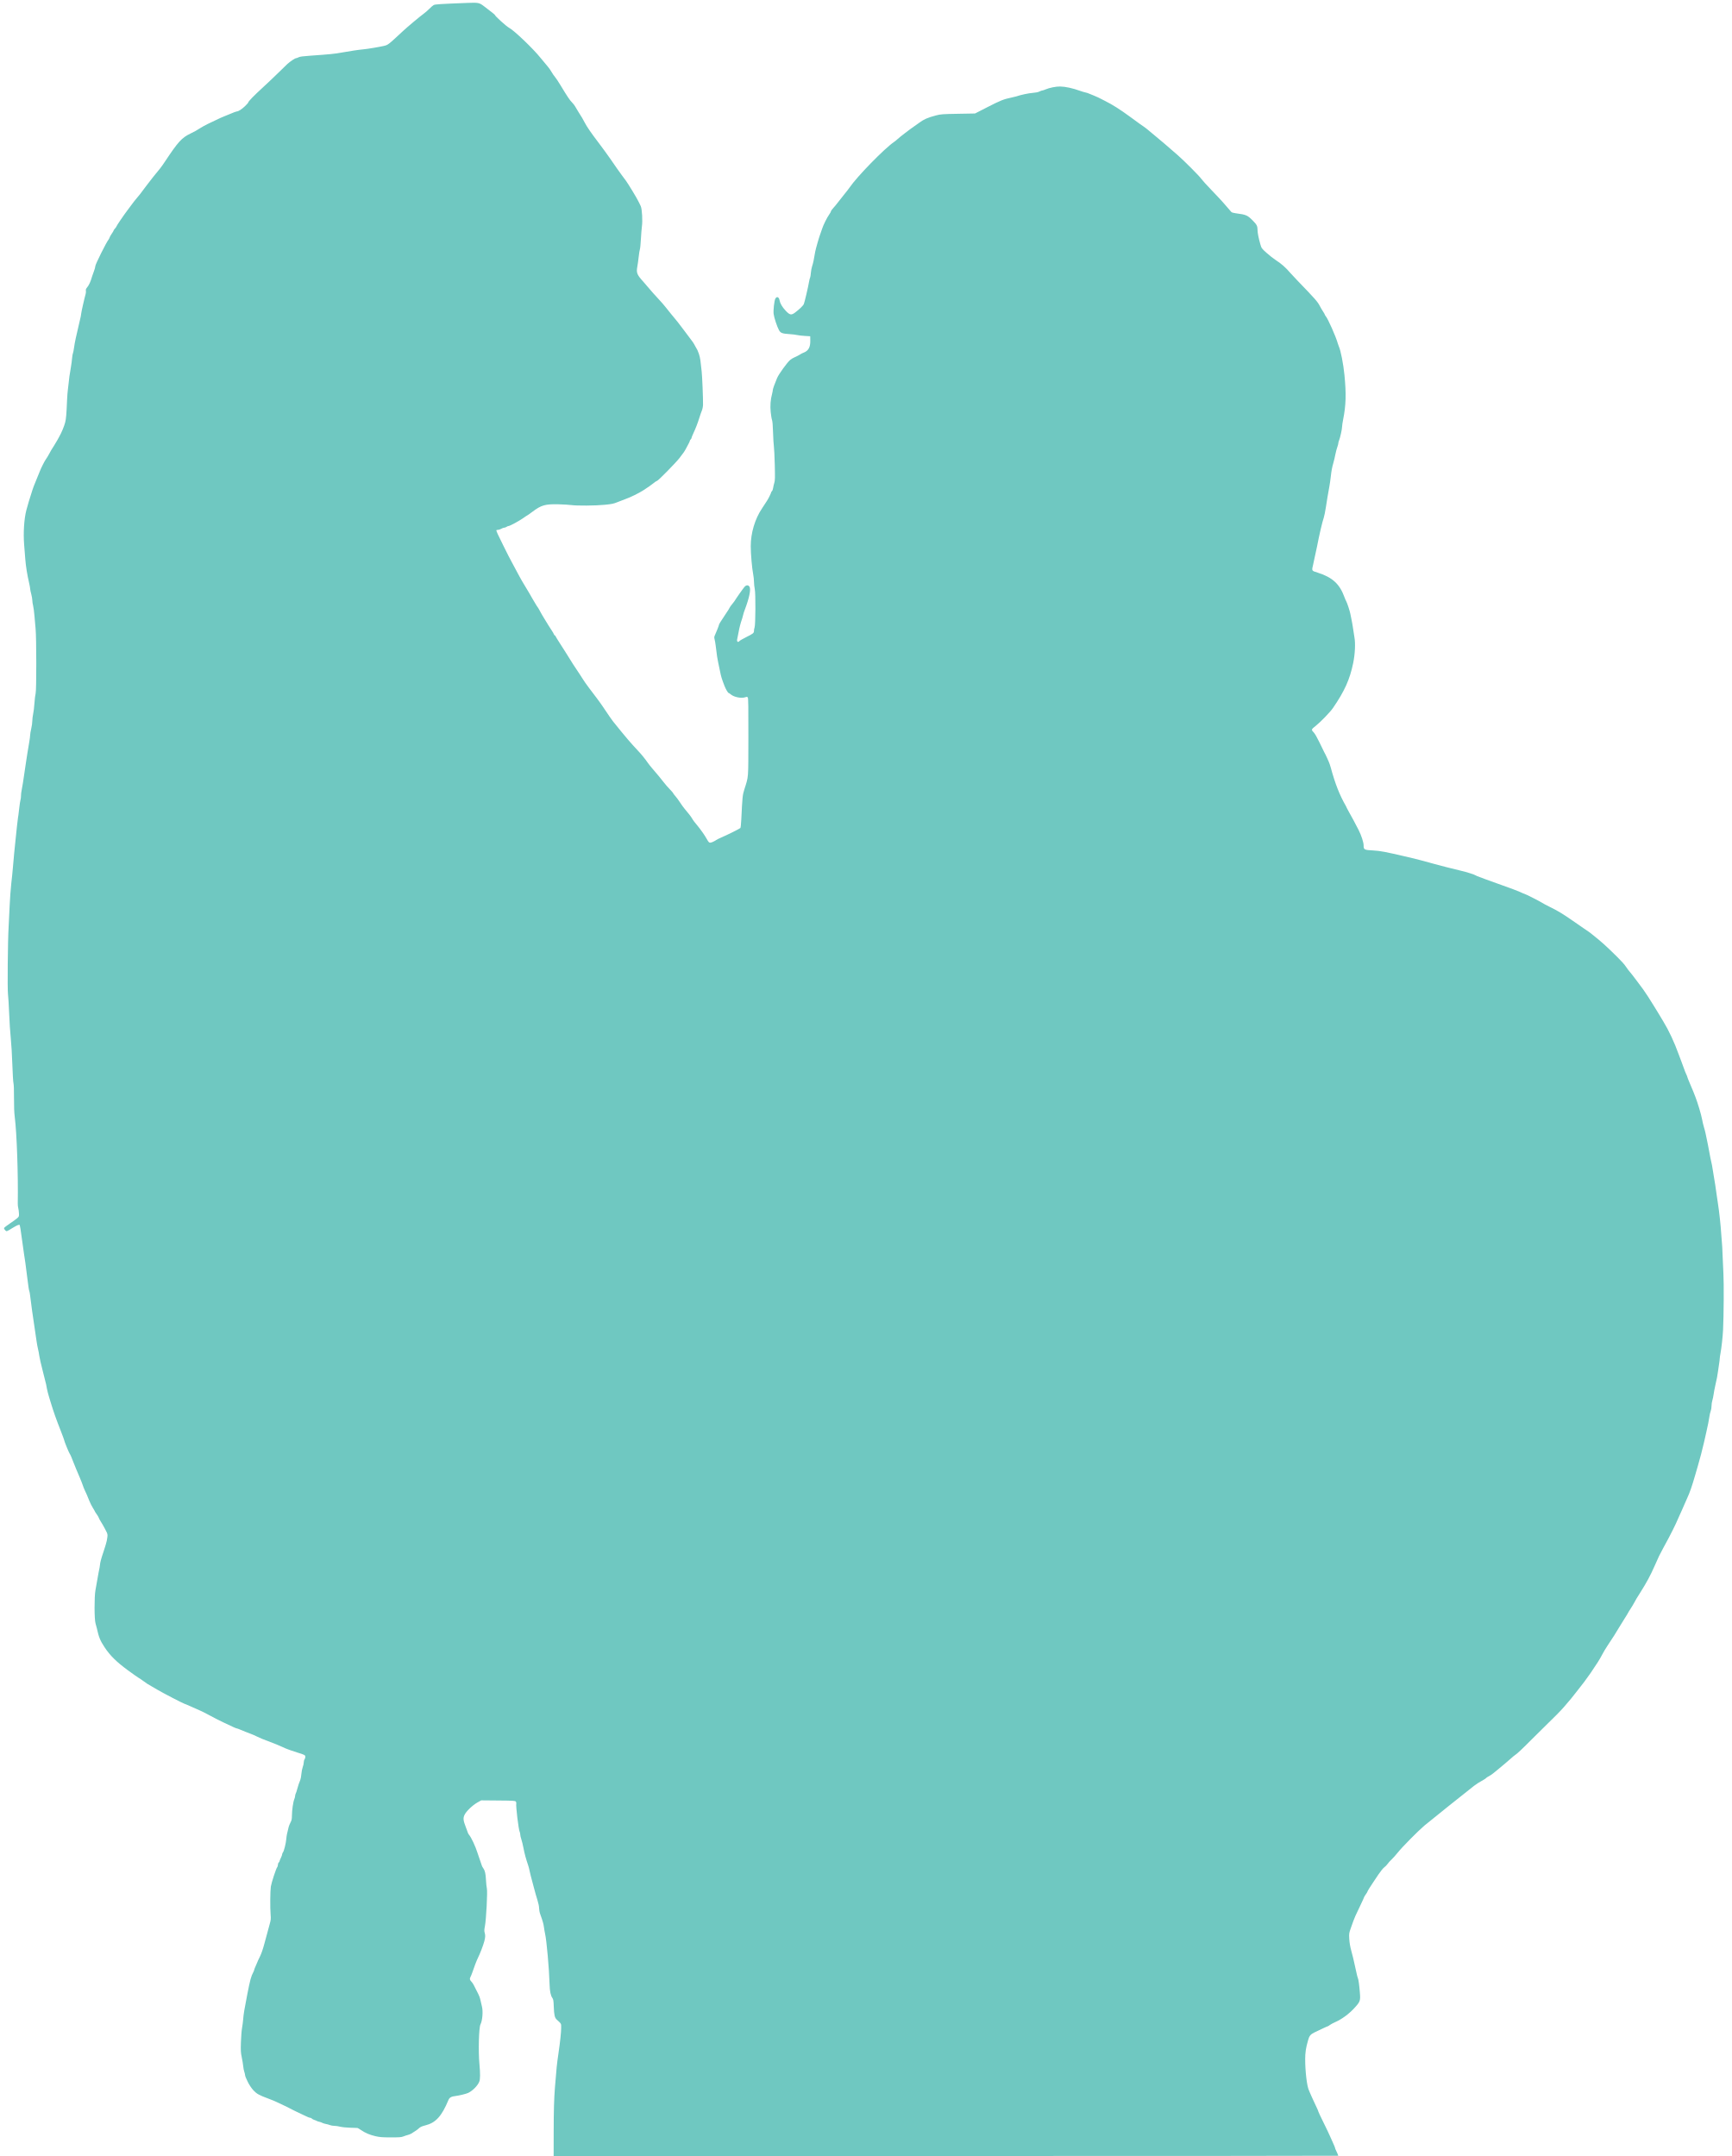
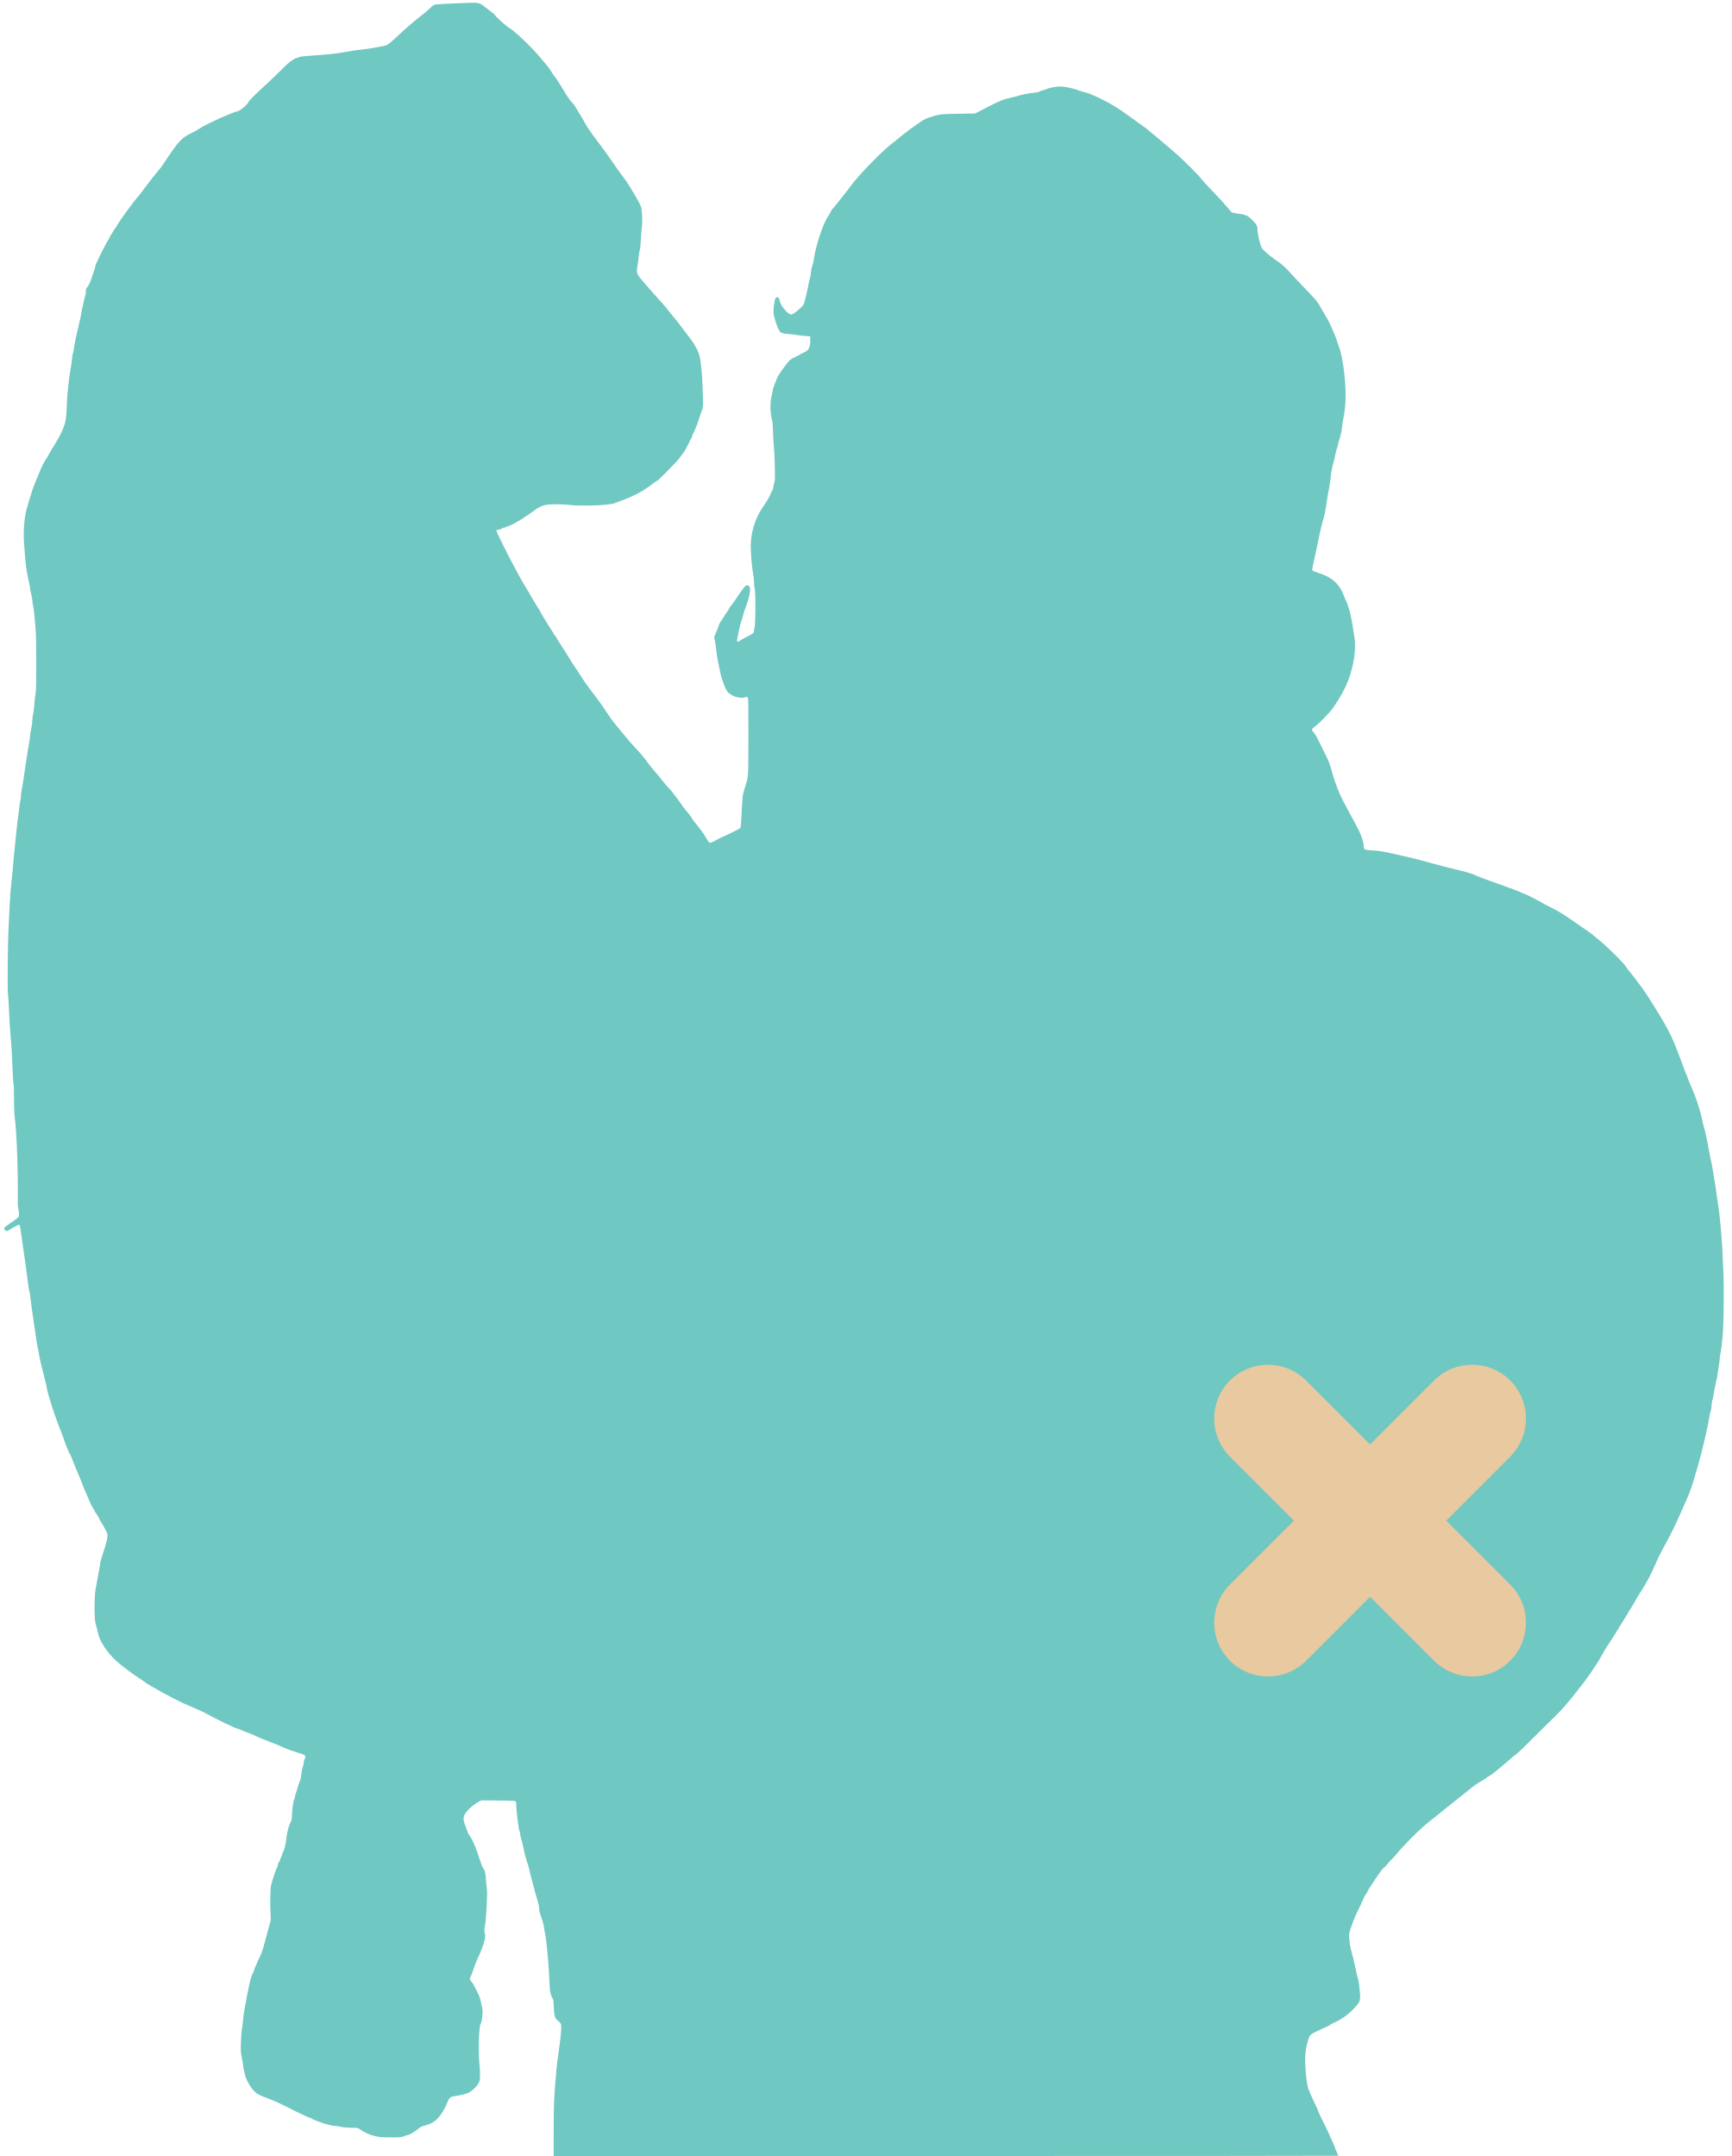
<svg xmlns="http://www.w3.org/2000/svg" viewBox="0 0 804 1001" width="804" height="1001">
  <path fill="#6FC8C1" fill-rule="evenodd" d="M257.02 989.69C257.04 979.74 257.19 974.54 257.61 969.12C258.31 960.26 258.49 958.44 259.24 953.35C260.03 947.89 260.5 943.54 260.5 941.48C260.5 939.42 260.66 939.72 258.41 937.64C257.5 936.79 257.21 935.52 257.07 931.75C256.96 928.91 256.86 928.26 256.44 927.67C255.62 926.52 255.21 924.54 255.12 921.38C254.91 913.97 253.75 900.95 253.02 897.75C252.87 897.13 252.65 895.81 252.51 894.81C252.27 893.09 251.95 891.97 250.77 888.69C250.48 887.91 250.25 886.66 250.25 885.93C250.25 885.15 249.95 883.68 249.53 882.36C249.13 881.13 248.33 878.33 247.76 876.12C247.18 873.92 246.56 871.56 246.37 870.88C246.19 870.19 245.93 869.06 245.79 868.38C245.66 867.69 245.38 866.62 245.16 866C244.17 863.11 243.5 860.65 243.02 858.12C242.74 856.61 242.28 854.73 242 853.94C241.73 853.16 241.5 852.16 241.5 851.74C241.5 851.31 241.39 850.75 241.24 850.49C240.72 849.5 239.38 838.38 239.66 837.3C239.72 837.06 239.63 836.68 239.45 836.45C239.16 836.06 238.33 836.01 231.25 835.95L223.38 835.88L221.63 836.86C219.33 838.17 216.43 840.94 215.65 842.59C214.91 844.13 215.02 845.21 216.26 848.38C216.69 849.48 217.1 850.6 217.18 850.88C217.26 851.15 217.47 851.55 217.65 851.76C218.77 853.06 220.71 857.2 221.74 860.5C222.19 861.94 222.83 863.82 223.16 864.67C223.48 865.52 223.75 866.29 223.75 866.38C223.75 866.47 223.98 866.87 224.26 867.26C225.12 868.47 225.44 869.81 225.59 872.81C225.67 874.4 225.86 876.2 226.01 876.81C226.37 878.24 225.7 891.2 225.11 894.24C224.79 895.89 224.76 896.55 224.97 897.26C225.35 898.51 225.32 899.31 224.84 901.23C224.38 903.05 222.81 907.16 221.82 909.11C221.25 910.24 220.09 913.27 219.13 916.12C218.95 916.67 218.62 917.46 218.4 917.88C217.94 918.75 218.06 919.28 218.9 920.13C219.24 920.47 219.74 921.22 220.01 921.81C220.29 922.39 220.88 923.56 221.32 924.4C222.47 926.58 222.78 927.38 223.14 929.1C223.32 929.94 223.58 931.08 223.72 931.62C224.3 933.81 223.94 938.17 223.05 939.88C222.27 941.34 221.99 952.48 222.57 958.5C222.96 962.64 222.94 965.42 222.48 966.5C221.71 968.38 219.47 970.65 217.38 971.69C216.54 972.11 213.22 972.93 211.62 973.12C209.46 973.37 208.65 973.83 208.13 975.08C205.07 982.49 202.25 985.59 197.49 986.77C195.9 987.17 195.16 987.5 194.5 988.1C193.71 988.83 192.91 989.38 190.95 990.58C190.58 990.81 189.85 991.1 189.33 991.23C188.8 991.36 187.87 991.67 187.25 991.92C186.3 992.3 185.39 992.36 181.38 992.36C177.36 992.35 176.25 992.26 174.23 991.79C171.59 991.17 169.5 990.28 167.5 988.9C166.78 988.4 166.07 987.99 165.91 987.98C165.75 987.97 164.21 987.92 162.49 987.87C160.77 987.82 158.69 987.6 157.88 987.39C157.06 987.17 155.85 987 155.19 987C154.53 987 153.61 986.84 153.15 986.65C152.7 986.46 151.83 986.22 151.23 986.12C150.63 986.02 149.91 985.79 149.63 985.62C149.35 985.44 148.73 985.22 148.25 985.12C147.77 985.02 147.26 984.86 147.12 984.75C146.99 984.65 146.46 984.43 145.96 984.27C145.45 984.11 144.9 983.81 144.74 983.61C144.57 983.41 144.22 983.25 143.96 983.25C143.69 983.25 143.06 983.03 142.55 982.76C142.04 982.49 140.95 981.98 140.12 981.62C139.3 981.27 138.46 980.87 138.25 980.73C138.04 980.6 137.66 980.41 137.4 980.33C137.14 980.24 136.35 979.85 135.65 979.46C134.51 978.82 132.79 977.98 129.57 976.47C127.32 975.42 126.31 974.99 124.62 974.37C120.35 972.79 119.2 972.16 117.71 970.59C116.73 969.56 115.5 967.69 114.86 966.25C114.64 965.77 114.31 965.02 114.11 964.59C113.91 964.15 113.75 963.59 113.75 963.34C113.74 963.08 113.58 962.42 113.39 961.86C113.19 961.3 112.97 960.15 112.9 959.31C112.83 958.47 112.52 956.62 112.23 955.2C111.76 952.92 111.71 952.11 111.84 948.12C111.92 945.65 112.15 942.69 112.36 941.55C112.56 940.41 112.8 938.61 112.88 937.55C113.05 935.21 113.42 932.98 114.76 926.12C116.12 919.15 116.54 917.61 117.6 915.62C117.82 915.21 118 914.73 118 914.56C118 914.39 118.34 913.54 118.75 912.66C119.16 911.79 119.5 911 119.5 910.91C119.5 910.82 120 909.73 120.62 908.49C121.36 906.99 122.08 904.89 122.76 902.3C123.9 897.96 124.17 896.96 125.14 893.53C125.74 891.41 125.79 890.95 125.62 888.9C125.35 885.8 125.43 877.71 125.73 875.88C126.04 873.99 128.17 867.51 128.64 866.98C128.84 866.76 129 866.24 129 865.82C129 865.4 129.17 864.92 129.38 864.75C129.58 864.58 129.75 864.31 129.75 864.16C129.75 864 130.03 863.31 130.37 862.62C130.71 861.94 130.99 861.16 130.99 860.89C131 860.63 131.16 860.24 131.35 860.02C131.82 859.48 132.73 855.85 132.9 853.8C133.02 852.3 133.24 851.2 134.01 848.21C134.14 847.7 134.53 846.76 134.87 846.11C135.38 845.15 135.5 844.56 135.51 843.03C135.53 840.48 136.08 836.6 136.59 835.41C136.81 834.87 137 834.16 137 833.83C137 833.49 137.13 832.97 137.3 832.67C137.46 832.37 137.73 831.56 137.9 830.88C138.28 829.4 138.93 827.42 139.4 826.38C139.59 825.96 139.81 824.73 139.9 823.62C139.99 822.52 140.28 821.09 140.53 820.43C140.79 819.77 141 818.81 141 818.29C141 817.77 141.17 817.13 141.37 816.86C141.57 816.59 141.74 816.06 141.74 815.68C141.75 814.88 141.41 814.7 137.88 813.63C136.64 813.25 135.29 812.8 134.88 812.63C134.46 812.45 133.84 812.22 133.5 812.12C133.16 812.02 132.09 811.57 131.12 811.11C130.16 810.66 128.93 810.12 128.38 809.92C126.99 809.4 123.15 807.91 121.54 807.27C120.8 806.97 119.66 806.46 118.99 806.12C118.33 805.79 117.36 805.35 116.83 805.16C115.6 804.71 112.11 803.33 111.05 802.86C110.6 802.66 110.12 802.5 109.98 802.5C109.83 802.5 109.08 802.21 108.3 801.85C106.09 800.85 100.67 798.25 100.25 797.99C100.04 797.87 99.01 797.31 97.95 796.76C94.96 795.22 94.9 795.19 94.5 794.96C94.29 794.84 93.84 794.62 93.5 794.47C92.09 793.86 91.24 793.48 88.55 792.27C87 791.57 85.64 791 85.53 791C85.2 791 74.81 785.6 73.12 784.54C72.44 784.12 71.32 783.47 70.64 783.1C69.07 782.26 67.65 781.35 66.38 780.36C65.83 779.94 64.94 779.34 64.4 779.03C63.86 778.72 61.56 777.1 59.28 775.42C54.07 771.59 51.09 768.65 48.6 764.88C46.51 761.73 45.87 760.16 44.96 756C44.83 755.38 44.55 754.36 44.35 753.74C43.77 751.92 43.74 741.34 44.31 738.31C44.55 737.04 44.92 734.96 45.13 733.69C45.34 732.42 45.62 730.87 45.74 730.25C46.26 727.73 46.33 727.35 46.38 726.75C46.51 725.31 46.88 723.92 48.07 720.38C48.77 718.31 49.43 716.06 49.56 715.38C50.1 712.28 50.13 712.49 48.74 709.85C48.02 708.49 47.13 706.92 46.75 706.38C46.38 705.83 45.98 705.09 45.88 704.75C45.77 704.41 45.31 703.6 44.84 702.97C44.38 702.33 44 701.73 44 701.64C44 701.55 43.59 700.84 43.1 700.07C42.6 699.29 41.86 697.81 41.45 696.77C40.55 694.5 40.13 693.53 39.34 691.88C39.02 691.19 38.59 690.12 38.4 689.5C38.2 688.88 37.63 687.42 37.13 686.25C35.87 683.32 34.51 680.05 34.12 679C33.33 676.88 32.66 675.33 32.26 674.75C31.84 674.12 29.75 668.94 29.75 668.51C29.75 668.39 29.12 666.67 28.35 664.7C25.93 658.52 24.99 655.85 23.5 651C22.14 646.55 21.94 645.76 21.41 642.75C21.34 642.41 20.65 639.65 19.87 636.62C19.09 633.6 18.35 630.39 18.24 629.49C18.13 628.59 17.86 627.16 17.64 626.3C17.42 625.44 17.07 623.53 16.88 622.06C16.68 620.58 16.29 617.91 16.01 616.12C15.42 612.47 14.29 604.3 13.99 601.57C13.88 600.58 13.72 599.65 13.63 599.5C13.44 599.2 13.14 597.23 12.63 593C12.02 587.96 11.48 584.02 11.09 581.79C10.89 580.6 10.42 577.26 10.05 574.38C9.68 571.49 9.28 568.99 9.17 568.81C8.92 568.42 8.03 568.78 5.75 570.17C2.95 571.89 3.08 571.85 2.38 571.15C2.01 570.78 1.82 570.37 1.9 570.14C1.99 569.93 3.15 569.01 4.5 568.11C5.85 567.21 7.38 566.1 7.91 565.65C8.83 564.85 8.86 564.77 8.8 563.35C8.77 562.54 8.62 561.45 8.48 560.93C8.34 560.41 8.23 559.45 8.25 558.8C8.47 545.32 7.8 526.05 6.85 518.63C6.59 516.61 6.48 513.74 6.5 509.76C6.52 506.15 6.42 503.49 6.25 502.88C6.1 502.32 5.87 498.44 5.73 494.25C5.6 490.06 5.27 484.54 5 482C4.73 479.46 4.39 474.3 4.25 470.54C4.1 466.78 3.86 462.78 3.71 461.66C3.4 459.44 3.62 436.29 4 430.38C4.11 428.59 4.32 424.31 4.46 420.88C4.61 417.44 4.95 412.66 5.23 410.25C5.51 407.84 5.85 404.58 5.97 403C6.25 399.46 6.93 392.36 7.26 389.5C7.39 388.33 7.67 385.69 7.87 383.62C8.08 381.56 8.3 379.74 8.36 379.57C8.43 379.4 8.66 377.61 8.88 375.6C9.1 373.59 9.39 371.67 9.52 371.33C9.64 370.99 9.75 370.13 9.75 369.42C9.75 368.71 9.86 367.73 9.99 367.25C10.2 366.46 10.95 361.69 11.87 355.25C12.37 351.81 12.97 348.02 13.52 344.88C13.79 343.36 14 341.73 14 341.25C14 340.77 14.23 339.44 14.5 338.3C14.78 337.15 15 335.52 15 334.67C15.01 333.82 15.18 332.41 15.38 331.53C15.59 330.65 15.87 328.37 15.99 326.47C16.12 324.57 16.37 322.54 16.54 321.95C16.96 320.56 16.94 295.97 16.52 291.88C16.37 290.36 16.13 287.67 15.99 285.88C15.85 284.1 15.57 282 15.37 281.22C15.17 280.44 15 279.31 15 278.71C15 278.11 14.77 276.8 14.5 275.81C14.22 274.82 14 273.72 14 273.37C14 273.02 13.78 271.81 13.52 270.68C12.66 267.05 12 262.93 11.75 259.74C11.62 258.03 11.38 254.96 11.21 252.93C10.76 247.45 11.18 240.91 12.23 236.88C12.66 235.22 13.17 233.43 13.36 232.88C13.55 232.32 14.06 230.69 14.5 229.25C15.25 226.76 15.93 224.92 17.49 221.25C17.87 220.36 18.33 219.23 18.51 218.75C19.05 217.31 20.76 213.93 21.37 213.12C21.68 212.71 22.23 211.81 22.6 211.12C23.64 209.19 24.05 208.49 25.03 207C25.52 206.25 26.23 205.06 26.6 204.38C26.97 203.69 27.44 202.84 27.63 202.5C28.54 200.92 29.82 197.83 30.24 196.18C30.68 194.44 30.84 192.59 31.14 185.62C31.22 183.84 31.38 181.76 31.5 181C31.62 180.24 31.78 178.84 31.86 177.88C32.03 175.9 32.31 173.97 32.91 170.5C33.14 169.19 33.39 167.28 33.47 166.25C33.56 165.22 33.73 164.22 33.85 164.03C33.97 163.84 34.21 162.6 34.39 161.28C34.66 159.23 35.33 156.04 36.75 150.12C37.46 147.18 37.69 146.09 37.7 145.54C37.72 144.96 39.26 138.16 39.75 136.5C39.89 136.02 39.94 135.33 39.87 134.97C39.77 134.51 39.9 134.11 40.32 133.6C41.35 132.35 42.01 130.91 42.78 128.25C42.92 127.77 43.31 126.68 43.64 125.83C43.98 124.98 44.25 123.96 44.25 123.55C44.25 122.74 49.35 112.51 50.38 111.25C50.55 111.04 50.77 110.6 50.88 110.26C50.98 109.93 51.44 109.11 51.91 108.45C52.37 107.79 52.75 107.15 52.75 107.02C52.75 106.88 53.03 106.47 53.37 106.1C53.72 105.73 54 105.34 54 105.23C54 104.94 57.54 99.74 59.21 97.56C59.99 96.55 61 95.19 61.46 94.55C61.91 93.9 62.8 92.79 63.42 92.07C64.64 90.66 64.7 90.59 67.96 86.22C69.15 84.63 70.54 82.83 71.05 82.22C74.05 78.64 74.95 77.47 76.63 74.94C82.68 65.82 84.33 63.99 88.38 62.02C90.74 60.86 90.6 60.94 93 59.45C94.91 58.26 96.74 57.34 102.29 54.77C103.2 54.35 104.02 54 104.11 54C104.2 54 105.44 53.49 106.86 52.88C108.28 52.26 109.63 51.75 109.86 51.75C110.64 51.75 112.19 50.77 113.72 49.3C114.56 48.49 115.25 47.71 115.25 47.55C115.25 47.1 117.89 44.38 122 40.62C124.13 38.66 127.34 35.62 129.14 33.85C130.94 32.07 132.85 30.21 133.4 29.71C134.65 28.55 136.99 27 137.49 27C137.7 27 138.21 26.81 138.62 26.59C139.16 26.29 140.68 26.09 144 25.86C153.11 25.22 155.42 24.99 158.62 24.4C162.21 23.74 166.56 23.09 168.88 22.88C170.71 22.71 175.79 21.86 178 21.36C180.17 20.86 179.97 21.01 187.21 14.28C189.13 12.49 195 7.58 196.48 6.52C197.33 5.91 198.61 4.81 199.32 4.06C200.04 3.32 200.94 2.55 201.32 2.35C202.01 1.98 204.33 1.84 216.89 1.35C222.08 1.15 222.47 1.23 224.65 2.88C228.06 5.46 229.75 6.81 229.75 6.96C229.75 7.44 235.12 12.29 236.36 12.93C238.64 14.12 247.52 22.61 250.93 26.88C252.26 28.52 253.75 30.32 254.26 30.88C254.76 31.43 255.55 32.55 256.01 33.37C256.47 34.19 257.2 35.25 257.64 35.74C258.07 36.23 259.27 38.03 260.3 39.75C263.27 44.69 264.52 46.56 265.53 47.55C266.05 48.06 266.71 48.91 266.99 49.43C267.27 49.95 267.97 51.11 268.53 52C270.23 54.68 270.45 55.05 271.36 56.79C272.5 58.97 274.21 61.45 278.04 66.5C279.76 68.77 282.11 72 283.27 73.68C284.43 75.36 285.83 77.39 286.38 78.18C287.35 79.58 289.45 82.46 290.47 83.78C291.36 84.92 295.78 92.21 296.25 93.3C296.39 93.61 296.61 94.04 296.74 94.25C296.87 94.46 297.2 95.13 297.46 95.75C298.05 97.15 298.35 102.53 297.98 105.12C297.84 106.09 297.63 108.73 297.51 111C297.39 113.27 297.18 115.43 297.03 115.8C296.89 116.17 296.65 117.68 296.49 119.17C296.33 120.66 296.05 122.71 295.86 123.73C295.31 126.63 295.66 127.53 298.62 130.78C299.45 131.69 300.8 133.26 301.62 134.27C302.45 135.27 304.19 137.23 305.5 138.62C306.81 140.01 308.32 141.75 308.88 142.48C309.43 143.22 310.55 144.62 311.38 145.6C313.63 148.23 315.68 150.84 317.63 153.5C318.58 154.81 319.93 156.61 320.63 157.5C321.33 158.39 322.04 159.41 322.2 159.75C322.36 160.09 322.64 160.6 322.81 160.88C323.66 162.26 323.9 162.75 324.41 164.21C324.71 165.07 325.04 166.48 325.13 167.33C325.42 170.17 325.48 170.61 325.72 172.5C325.96 174.38 326.4 185.06 326.35 187.88C326.33 188.76 326.11 189.89 325.81 190.62C325.52 191.31 325 192.82 324.64 193.98C323.85 196.53 322.98 198.77 321.85 201.2C321.38 202.2 321 203.17 321 203.35C321 203.54 320.83 203.83 320.63 204C320.42 204.17 320.25 204.44 320.25 204.6C320.25 204.75 320.04 205.27 319.78 205.75C319.53 206.23 318.98 207.26 318.57 208.03C317.7 209.67 317.38 210.13 315.41 212.67C313.7 214.88 305.47 223.25 305.01 223.25C304.84 223.25 304.17 223.68 303.53 224.2C302.44 225.1 300.68 226.34 298.38 227.8C296.49 229 292.62 230.9 290.62 231.6C289.52 231.99 287.72 232.68 286.62 233.14C284.92 233.85 284.05 234.04 280.78 234.36C276.46 234.8 267.77 234.87 265.16 234.49C264.22 234.36 261.57 234.2 259.27 234.14C253.07 233.99 251.29 234.5 247.17 237.59C245.96 238.5 244.91 239.25 244.84 239.25C244.76 239.25 243.84 239.86 242.79 240.6C240.78 242.01 236.6 244.25 235.97 244.25C235.76 244.25 235.38 244.42 235.11 244.62C234.84 244.82 234.37 244.99 234.07 244.99C233.76 245 233.14 245.22 232.69 245.5C232.24 245.77 231.58 246 231.23 246C230.87 246 230.52 246.06 230.44 246.14C230.25 246.34 231.12 248.29 233.67 253.35C234.83 255.67 235.88 257.75 235.98 257.97C236.27 258.57 236.68 259.36 237.55 260.95C237.97 261.73 238.68 263.05 239.12 263.88C239.56 264.7 240.43 266.33 241.06 267.5C241.68 268.67 242.82 270.64 243.59 271.88C244.37 273.11 245.34 274.74 245.76 275.5C246.18 276.26 246.77 277.29 247.07 277.8C247.38 278.31 248.01 279.37 248.48 280.17C248.94 280.97 249.47 281.79 249.65 282C249.82 282.21 250.31 283.05 250.74 283.88C251.17 284.7 252.01 286.16 252.62 287.12C253.22 288.09 254.08 289.49 254.53 290.25C254.98 291.01 255.7 292.14 256.14 292.76C256.58 293.39 257.01 294.15 257.11 294.45C257.21 294.75 257.39 295 257.52 295C257.66 295 257.84 295.2 257.92 295.44C258.01 295.68 258.88 297.11 259.86 298.62C260.85 300.14 261.87 301.74 262.14 302.18C262.78 303.23 265.52 307.61 266 308.35C266.62 309.3 267.25 310.25 268.98 312.85C269.88 314.2 270.77 315.57 270.94 315.88C271.33 316.59 274.93 321.48 277.11 324.25C278.02 325.42 279.81 327.96 281.07 329.89C282.34 331.83 283.94 334.12 284.62 334.99C287.03 338.01 290.38 342.1 291.62 343.51C292.31 344.29 293.26 345.37 293.72 345.9C294.18 346.44 295.31 347.65 296.21 348.61C297.79 350.27 299.28 352.11 300.88 354.38C301.29 354.97 302.16 356.05 302.8 356.79C304.53 358.75 307.23 362.02 308.38 363.54C308.93 364.27 310.08 365.58 310.94 366.46C311.8 367.33 312.5 368.15 312.5 368.28C312.5 368.41 312.93 368.99 313.46 369.57C313.99 370.15 314.97 371.47 315.63 372.5C316.3 373.53 317.24 374.84 317.73 375.42C319.42 377.39 320.88 379.28 321.21 379.91C321.57 380.61 322.83 382.3 323.63 383.17C323.9 383.47 324.44 384.15 324.82 384.67C325.2 385.2 325.88 386.14 326.34 386.76C326.79 387.39 327.59 388.65 328.11 389.57C328.83 390.87 329.17 391.25 329.61 391.25C330.21 391.25 331.47 390.7 332.5 389.99C332.84 389.75 333.86 389.25 334.75 388.87C337.28 387.81 343.45 384.74 343.7 384.42C343.83 384.26 344.01 382.49 344.11 380.5C344.63 369.84 344.69 369.23 345.5 366.62C347.54 360.06 347.35 362.5 347.4 342.32C347.43 328.4 347.37 324.17 347.13 323.84C346.87 323.49 346.7 323.47 346 323.71C344.17 324.35 340.77 323.69 339.24 322.4C338.81 322.04 338.37 321.75 338.26 321.75C337.95 321.75 336.91 320 336.33 318.5C334.99 314.99 334.75 314.21 334.26 311.75C333.97 310.31 333.57 308.39 333.37 307.5C333.02 305.96 332.8 304.5 332.24 299.88C332.11 298.77 331.88 297.41 331.72 296.84C331.5 296 331.52 295.65 331.84 294.97C332.54 293.46 333.75 290.38 333.75 290.09C333.75 289.83 334.56 288.5 336.39 285.78C338.11 283.22 338.5 282.6 338.73 282.08C338.87 281.77 339.35 281.1 339.8 280.58C340.25 280.05 340.74 279.43 340.88 279.2C341.59 277.99 345.07 273.03 345.63 272.44C346.44 271.56 347.35 271.54 347.9 272.38C348.67 273.56 347.85 277.56 345.69 283.23C345.4 283.97 345.08 284.99 344.98 285.48C344.88 285.97 344.68 286.71 344.54 287.12C343.76 289.35 343.23 291.37 342.88 293.4C342.66 294.65 342.38 296.04 342.26 296.48C341.87 297.81 342.51 298.52 343.27 297.61C343.45 297.39 344.84 296.59 346.36 295.83C349.68 294.18 350 293.92 350 292.85C350 292.4 350.12 291.72 350.28 291.33C350.73 290.17 350.81 275.51 350.37 273.5C350.18 272.61 350.01 271.11 350.01 270.18C350 269.24 349.84 267.67 349.64 266.68C349.09 263.92 348.5 257.18 348.5 253.59C348.5 247.49 350.44 240.95 353.7 236.1C355.96 232.71 356.54 231.78 357.25 230.32C357.66 229.47 358 228.67 358 228.54C358 228.41 358.16 228.18 358.36 228.01C358.56 227.84 358.8 227.18 358.89 226.54C358.98 225.9 359.23 224.83 359.44 224.16C359.77 223.12 359.8 221.89 359.66 215.91C359.56 212.04 359.38 208.14 359.24 207.25C359.1 206.36 358.93 203.43 358.85 200.75C358.76 197.59 358.6 195.57 358.38 195C358.19 194.52 357.92 192.86 357.76 191.31C357.47 188.36 357.68 185.53 358.41 182.84C358.6 182.13 358.75 181.31 358.75 181.02C358.75 180.58 359.73 177.85 360.74 175.5C361.52 173.67 365.41 168.29 366.79 167.13C367.24 166.75 368.01 166.27 368.49 166.06C368.98 165.86 369.54 165.59 369.75 165.47C369.96 165.35 370.41 165.11 370.75 164.95C371.09 164.79 371.54 164.52 371.75 164.37C371.96 164.21 372.52 163.93 373 163.75C375.23 162.91 376.18 161.25 376.14 158.25L376.11 156.12L373.62 155.97C372.25 155.89 370.62 155.7 370 155.55C369.38 155.4 367.88 155.21 366.66 155.14C363.08 154.9 362.37 154.65 361.61 153.28C360.74 151.74 359.33 147.46 359.12 145.74C358.92 144.06 359.41 139.65 359.91 138.69C360.53 137.48 361.58 137.83 361.86 139.36C362.14 140.89 363.06 142.48 364.66 144.2C366.65 146.34 367.35 146.46 369.25 144.98C371.19 143.48 372.74 141.98 373.11 141.25C373.45 140.58 375.18 133.18 375.65 130.38C375.74 129.82 375.92 129.17 376.05 128.92C376.18 128.67 376.34 127.66 376.41 126.67C376.48 125.69 376.76 124.26 377.02 123.5C377.44 122.33 377.82 120.51 378.42 116.88C378.62 115.7 380.25 110 380.75 108.75C381 108.13 381.39 107.01 381.62 106.25C382.14 104.55 383.94 100.93 384.98 99.49C385.4 98.91 385.75 98.27 385.75 98.08C385.75 97.89 386.24 97.2 386.84 96.55C387.44 95.9 388.31 94.85 388.78 94.21C389.24 93.57 390.54 91.93 391.67 90.55C392.79 89.18 394 87.62 394.36 87.09C397.75 82.05 410.7 68.79 415.11 65.84C415.55 65.54 416.24 64.98 416.65 64.58C417.49 63.75 422.68 59.78 424.58 58.5C425.3 58.02 426.28 57.33 426.76 56.96C428.78 55.42 430.73 54.57 434.5 53.59C436.71 53.01 437.44 52.96 444.75 52.83L452.62 52.69L458.41 49.72C464.32 46.69 465.94 46.04 469.25 45.36C470.28 45.15 471.41 44.88 471.75 44.76C473.79 44.05 477.43 43.27 479.35 43.13C480.79 43.02 481.92 42.8 482.53 42.48C483.05 42.22 483.65 42 483.86 42C484.07 42 484.72 41.79 485.31 41.53C487.02 40.77 490.23 40.12 492.12 40.16C494.63 40.2 498.05 40.96 501.62 42.26C502.31 42.51 503.27 42.79 503.75 42.89C504.23 42.99 504.96 43.21 505.37 43.39C505.79 43.56 506.86 44 507.75 44.36C508.64 44.73 509.55 45.12 509.76 45.23C509.97 45.34 511.43 46.08 513.01 46.88C516.48 48.62 519.91 50.8 524.46 54.13C529.51 57.83 530.04 58.21 531.05 58.87C531.55 59.21 532.53 59.97 533.21 60.56C533.89 61.14 535.55 62.52 536.88 63.62C539.22 65.54 541.8 67.75 546.6 71.94C549.6 74.55 556.94 81.91 557.62 83C557.93 83.48 560.08 85.85 562.4 88.27C564.72 90.68 567.13 93.26 567.75 93.98C569.19 95.68 571.22 98.03 571.63 98.46C571.8 98.65 572.72 98.9 573.66 99.02C578.58 99.66 579.09 99.89 581.8 102.67C583.41 104.31 583.75 105.03 583.75 106.7C583.75 108.05 584.23 110.51 585.04 113.34C585.61 115.3 585.62 115.32 587.99 117.44C589.3 118.62 591.22 120.12 592.25 120.78C594.75 122.37 596.9 124.27 599 126.75C599.48 127.31 600.93 128.87 602.22 130.2C610.62 138.9 611.64 140.06 612.7 142.13C613.13 142.95 613.82 144.13 614.24 144.75C614.65 145.37 615 145.98 615 146.11C615 146.23 615.16 146.51 615.36 146.73C616.42 147.91 620.13 156.27 621.03 159.5C621.16 159.98 621.38 160.6 621.51 160.88C622.35 162.63 623.61 169.03 624.1 174.12C624.97 182.93 624.81 188.2 623.49 194.79C623.22 196.12 623 197.62 623 198.12C623 199.23 622.1 203.31 621.61 204.45C621.41 204.9 621.25 205.51 621.25 205.82C621.25 206.12 621.03 206.93 620.77 207.62C620.51 208.31 620.11 209.83 619.88 211C619.66 212.17 619.26 213.86 619 214.75C618.33 217.07 618.06 218.53 617.74 221.38C617.59 222.75 617.31 224.72 617.12 225.75C616.39 229.75 616.01 232.01 615.48 235.5C615.18 237.49 614.73 239.69 614.49 240.38C613.86 242.11 612.37 248.52 611.37 253.75C611.17 254.78 610.89 256.07 610.75 256.62C610.6 257.18 610.38 258.19 610.26 258.88C610.13 259.56 609.85 260.91 609.62 261.88C608.85 265.15 608.74 264.94 611.73 265.89C618.56 268.06 621.92 271.17 624.15 277.38C624.39 278.06 624.74 278.85 624.91 279.12C625.31 279.76 626.65 283.84 626.84 285C626.92 285.48 627.16 286.66 627.37 287.62C627.59 288.59 627.93 290.56 628.13 292C628.33 293.44 628.6 295.19 628.73 295.88C629.26 298.63 629.01 303.7 628.15 307.88C626.58 315.48 624.14 320.9 618.75 328.75C617.46 330.62 613.1 335.14 610.87 336.92C608.57 338.75 608.57 338.72 609.99 340.24C610.42 340.69 611.55 342.71 612.52 344.72C613.48 346.73 614.42 348.66 614.6 349C614.78 349.34 615.11 349.96 615.32 350.38C615.54 350.79 615.9 351.55 616.11 352.06C616.32 352.58 616.68 353.39 616.9 353.86C617.11 354.33 617.5 355.48 617.76 356.42C619.81 363.95 621.82 369.08 624.77 374.22C624.89 374.44 625.12 374.91 625.26 375.25C625.41 375.59 625.77 376.29 626.08 376.79C626.83 378.04 629.47 382.95 630.69 385.38C631.95 387.88 633 391.11 633 392.48C633 394.51 633.22 394.63 637.5 394.86C640.64 395.02 643.28 395.52 652.12 397.61C652.95 397.8 654.13 398.07 654.75 398.2C656 398.46 662.67 400.22 665.38 401C667.66 401.66 674.95 403.52 678.12 404.25C680.84 404.88 684.61 406.08 685.08 406.46C685.24 406.6 686.05 406.93 686.88 407.21C687.7 407.5 689.11 408.02 690 408.38C690.89 408.73 694.38 409.99 697.75 411.17C701.12 412.35 704.67 413.69 705.65 414.15C706.63 414.62 707.53 415 707.65 415C707.99 415 715.11 418.62 715.94 419.21C716.34 419.49 717.9 420.32 719.4 421.05C723.11 422.86 725.3 424.18 730.26 427.62C732.45 429.15 734.55 430.59 735.38 431.16C735.79 431.44 736.63 432.01 737.25 432.43C737.87 432.85 738.71 433.49 739.12 433.85C739.54 434.22 740.89 435.31 742.12 436.28C744.23 437.92 750.73 444.14 753.24 446.9C753.85 447.57 754.68 448.63 755.07 449.25C755.47 449.87 756.11 450.71 756.49 451.12C756.88 451.54 758.28 453.34 759.61 455.12C760.94 456.91 762.37 458.82 762.78 459.38C763.63 460.51 766.51 464.95 767.72 467C768.16 467.76 768.86 468.88 769.26 469.5C769.66 470.12 770.07 470.79 770.17 471C770.27 471.21 771.14 472.67 772.12 474.25C774.66 478.4 777.23 483.88 779.25 489.5C779.81 491.08 780.43 492.71 780.61 493.12C780.79 493.54 781.25 494.77 781.63 495.88C782 496.98 782.52 498.29 782.78 498.8C783.04 499.31 783.25 499.84 783.25 499.98C783.25 500.12 783.77 501.44 784.41 502.93C785.05 504.41 785.78 506.16 786.04 506.81C786.29 507.47 786.73 508.59 787.02 509.31C788.08 512.03 789.71 517.46 790.1 519.62C790.33 520.86 790.73 522.55 790.99 523.38C791.46 524.86 791.87 526.66 792.78 531.25C793.4 534.37 793.7 535.95 793.99 537.66C794.13 538.44 794.34 539.42 794.47 539.85C794.6 540.28 794.84 541.58 795.01 542.75C795.17 543.92 795.46 545.68 795.65 546.66C795.96 548.29 796.37 550.99 797.01 555.62C797.14 556.59 797.36 558.11 797.51 559C798.03 562.21 798.79 569.19 798.99 572.72C799.11 574.69 799.27 576.77 799.35 577.34C799.43 577.91 799.55 580.23 799.62 582.5C799.69 584.77 799.87 588.76 800.02 591.38C800.27 595.73 800.18 610.6 799.86 617.38C799.72 620.48 799.1 626.05 798.65 628.38C798.46 629.34 798.31 630.41 798.31 630.75C798.31 631.09 798.18 632.22 798.01 633.25C797.84 634.28 797.61 635.86 797.5 636.75C797.25 638.64 797 639.98 796.25 643.25C795.95 644.56 795.6 646.41 795.47 647.38C795.34 648.34 795.07 649.62 794.87 650.23C794.67 650.84 794.5 651.98 794.5 652.76C794.5 653.55 794.33 654.59 794.13 655.07C793.93 655.55 793.65 656.72 793.52 657.66C793.25 659.55 792.83 661.66 792.01 665.25C791.71 666.56 791.25 668.58 790.99 669.75C790.39 672.47 788.95 677.97 788.15 680.62C787.95 681.31 787.42 683.11 786.99 684.62C785.4 690.14 784.43 692.93 783.1 695.8C782.36 697.41 781.75 698.78 781.75 698.86C781.75 698.93 781.37 699.81 780.9 700.81C780.44 701.81 779.81 703.19 779.51 703.88C778.23 706.83 777.81 707.74 776.57 710.24C775.31 712.77 774.38 714.54 772.01 718.88C770.33 721.96 770.14 722.36 768.02 727.17C766.09 731.55 764.4 734.69 761.4 739.44C759.52 742.42 759.45 742.53 758.67 744C758.27 744.76 757.45 746.12 756.85 747.03C756.24 747.95 755.75 748.76 755.75 748.83C755.75 748.91 755.04 750.08 754.17 751.43C753.3 752.77 752.1 754.72 751.5 755.75C750.3 757.84 748.42 760.79 746.24 764.02C745.45 765.19 744.24 767.22 743.57 768.52C742.51 770.54 741.32 772.43 738.37 776.75C736.73 779.14 734.23 782.51 732.99 783.98C732.23 784.88 731.33 786.02 731 786.5C730.42 787.34 728.7 789.42 725.92 792.62C724.53 794.24 721.1 797.72 717.88 800.8C716.77 801.85 713.83 804.77 711.32 807.29C706.74 811.91 704.05 814.44 703.29 814.85C703.06 814.97 702.24 815.65 701.47 816.35C700.7 817.05 699.64 817.96 699.12 818.38C698.6 818.79 697.8 819.46 697.34 819.88C696.88 820.29 695.94 821.08 695.25 821.62C694.55 822.17 693.57 822.98 693.06 823.4C692.54 823.83 691.65 824.42 691.08 824.71C690.5 825 689.96 825.36 689.88 825.5C689.79 825.64 689.3 825.99 688.8 826.27C686.64 827.47 685.51 828.18 684.28 829.12C681.94 830.91 663.18 845.93 661.22 847.59C658.25 850.12 650.81 857.64 648.88 860.09C647.91 861.3 646.6 862.77 645.96 863.35C645.32 863.93 644.51 864.83 644.16 865.35C643.81 865.87 643.09 866.6 642.57 866.98C642.03 867.37 640.84 868.85 639.81 870.39C638.81 871.9 637.65 873.63 637.23 874.25C635.99 876.05 634.75 878.09 634.75 878.31C634.75 878.42 634.41 878.97 634 879.54C633.59 880.11 633.25 880.66 633.25 880.77C633.25 880.88 632.4 882.75 631.36 884.92C629.25 889.31 628.73 890.47 628.28 891.75C628.11 892.23 627.57 893.75 627.08 895.12C626.22 897.56 626.2 897.7 626.34 900.25C626.45 902.1 626.75 903.83 627.38 906.12C627.87 907.91 628.42 910.16 628.61 911.12C628.81 912.09 629.08 913.33 629.22 913.88C629.36 914.42 629.62 915.55 629.78 916.38C629.95 917.2 630.19 918.08 630.31 918.34C630.61 918.94 630.95 921.37 631.25 925.02C631.58 928.99 631.44 929.36 628.55 932.47C626.05 935.17 622.79 937.54 619.75 938.87C618.86 939.26 617.78 939.84 617.35 940.16C616.93 940.49 616.5 940.75 616.4 940.75C616.3 940.75 615.19 941.24 613.92 941.84C612.66 942.45 610.92 943.28 610.05 943.69C608.43 944.46 607.73 945.32 607.26 947.12C607.15 947.54 606.83 948.72 606.56 949.75C606.28 950.78 606 952.69 605.93 954C605.67 958.78 606.37 966.75 607.32 969.75C607.65 970.77 609.88 975.78 611.39 978.88C611.72 979.57 612 980.24 611.99 980.38C611.99 980.51 613.04 982.76 614.34 985.38C615.63 987.99 616.95 990.74 617.26 991.5C617.57 992.26 618.26 993.8 618.79 994.92C619.32 996.05 619.75 997.1 619.75 997.26C619.75 997.42 619.9 997.85 620.09 998.21C620.51 999.03 621.25 1000.72 621.25 1000.88C621.25 1000.95 539.29 1001 439.12 1001L257 1001L257.02 989.69Z" />
+   <g fill="#E8C9A0" transform="translate(636,706)">
+     <rect x="-92" y="-25" width="184" height="50" rx="25" transform="rotate(45)" />
+     <rect x="-92" y="-25" width="184" height="50" rx="25" transform="rotate(-45)" />
+   </g>
</svg>
